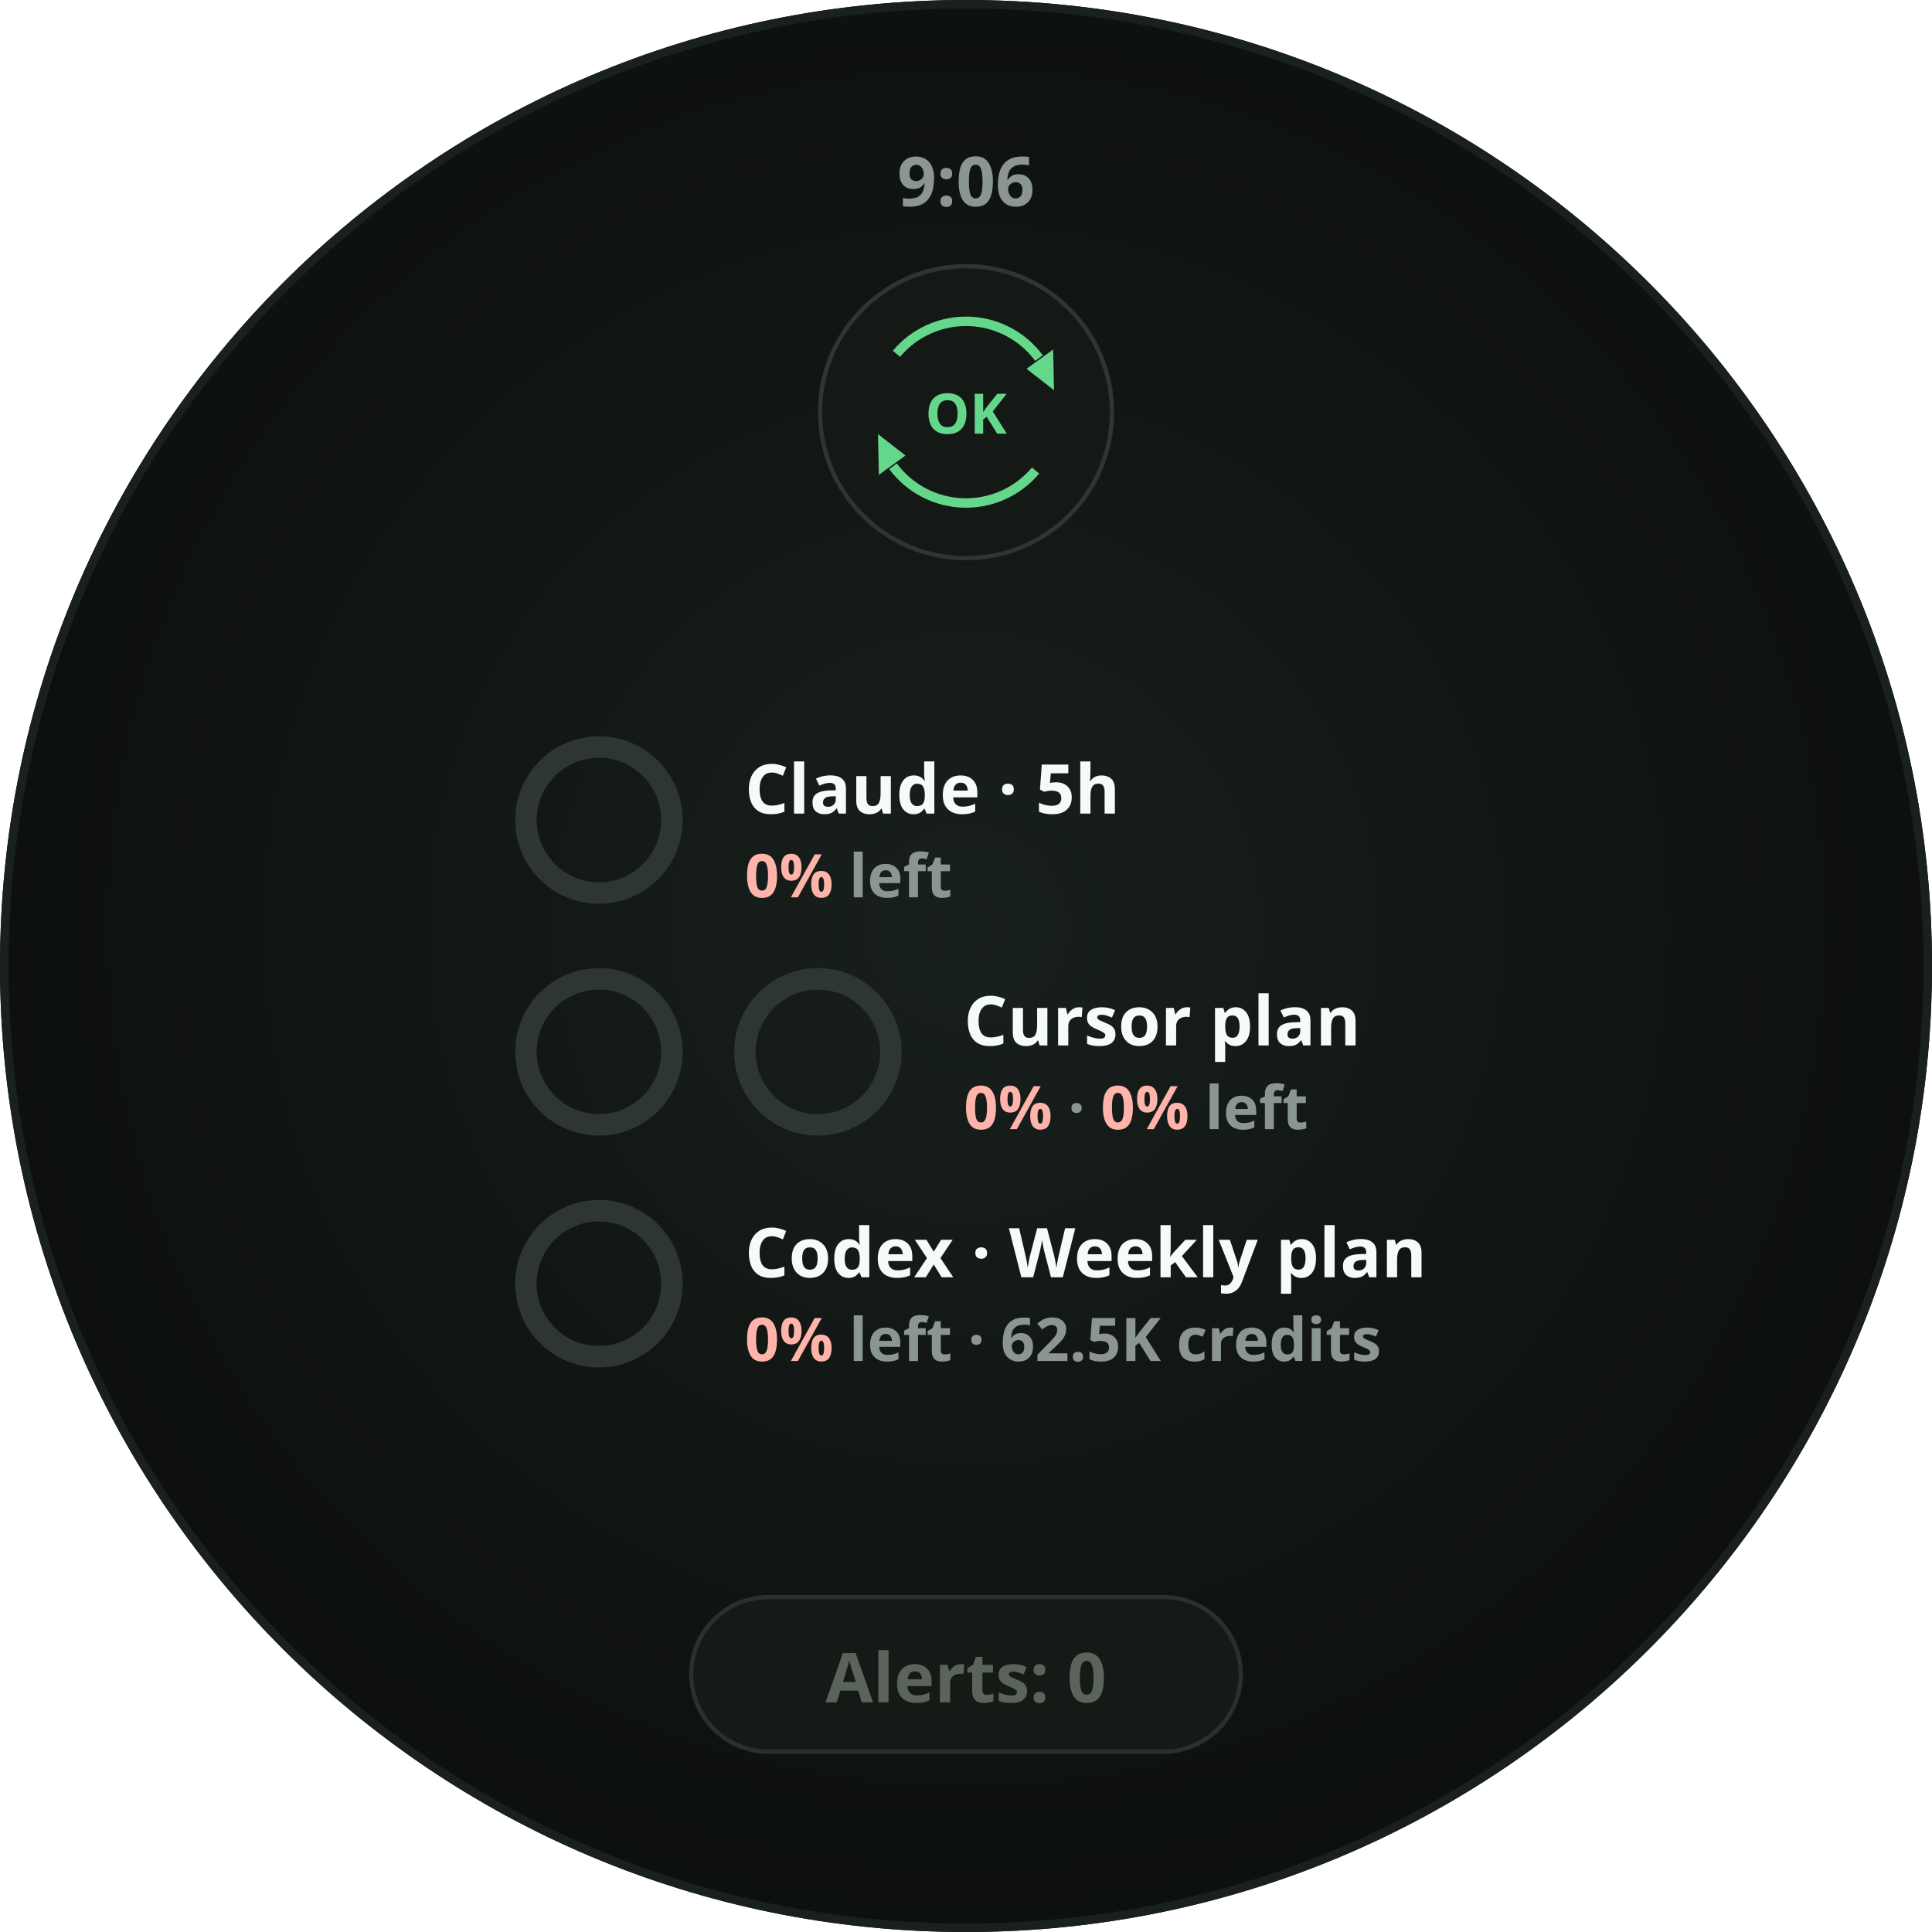
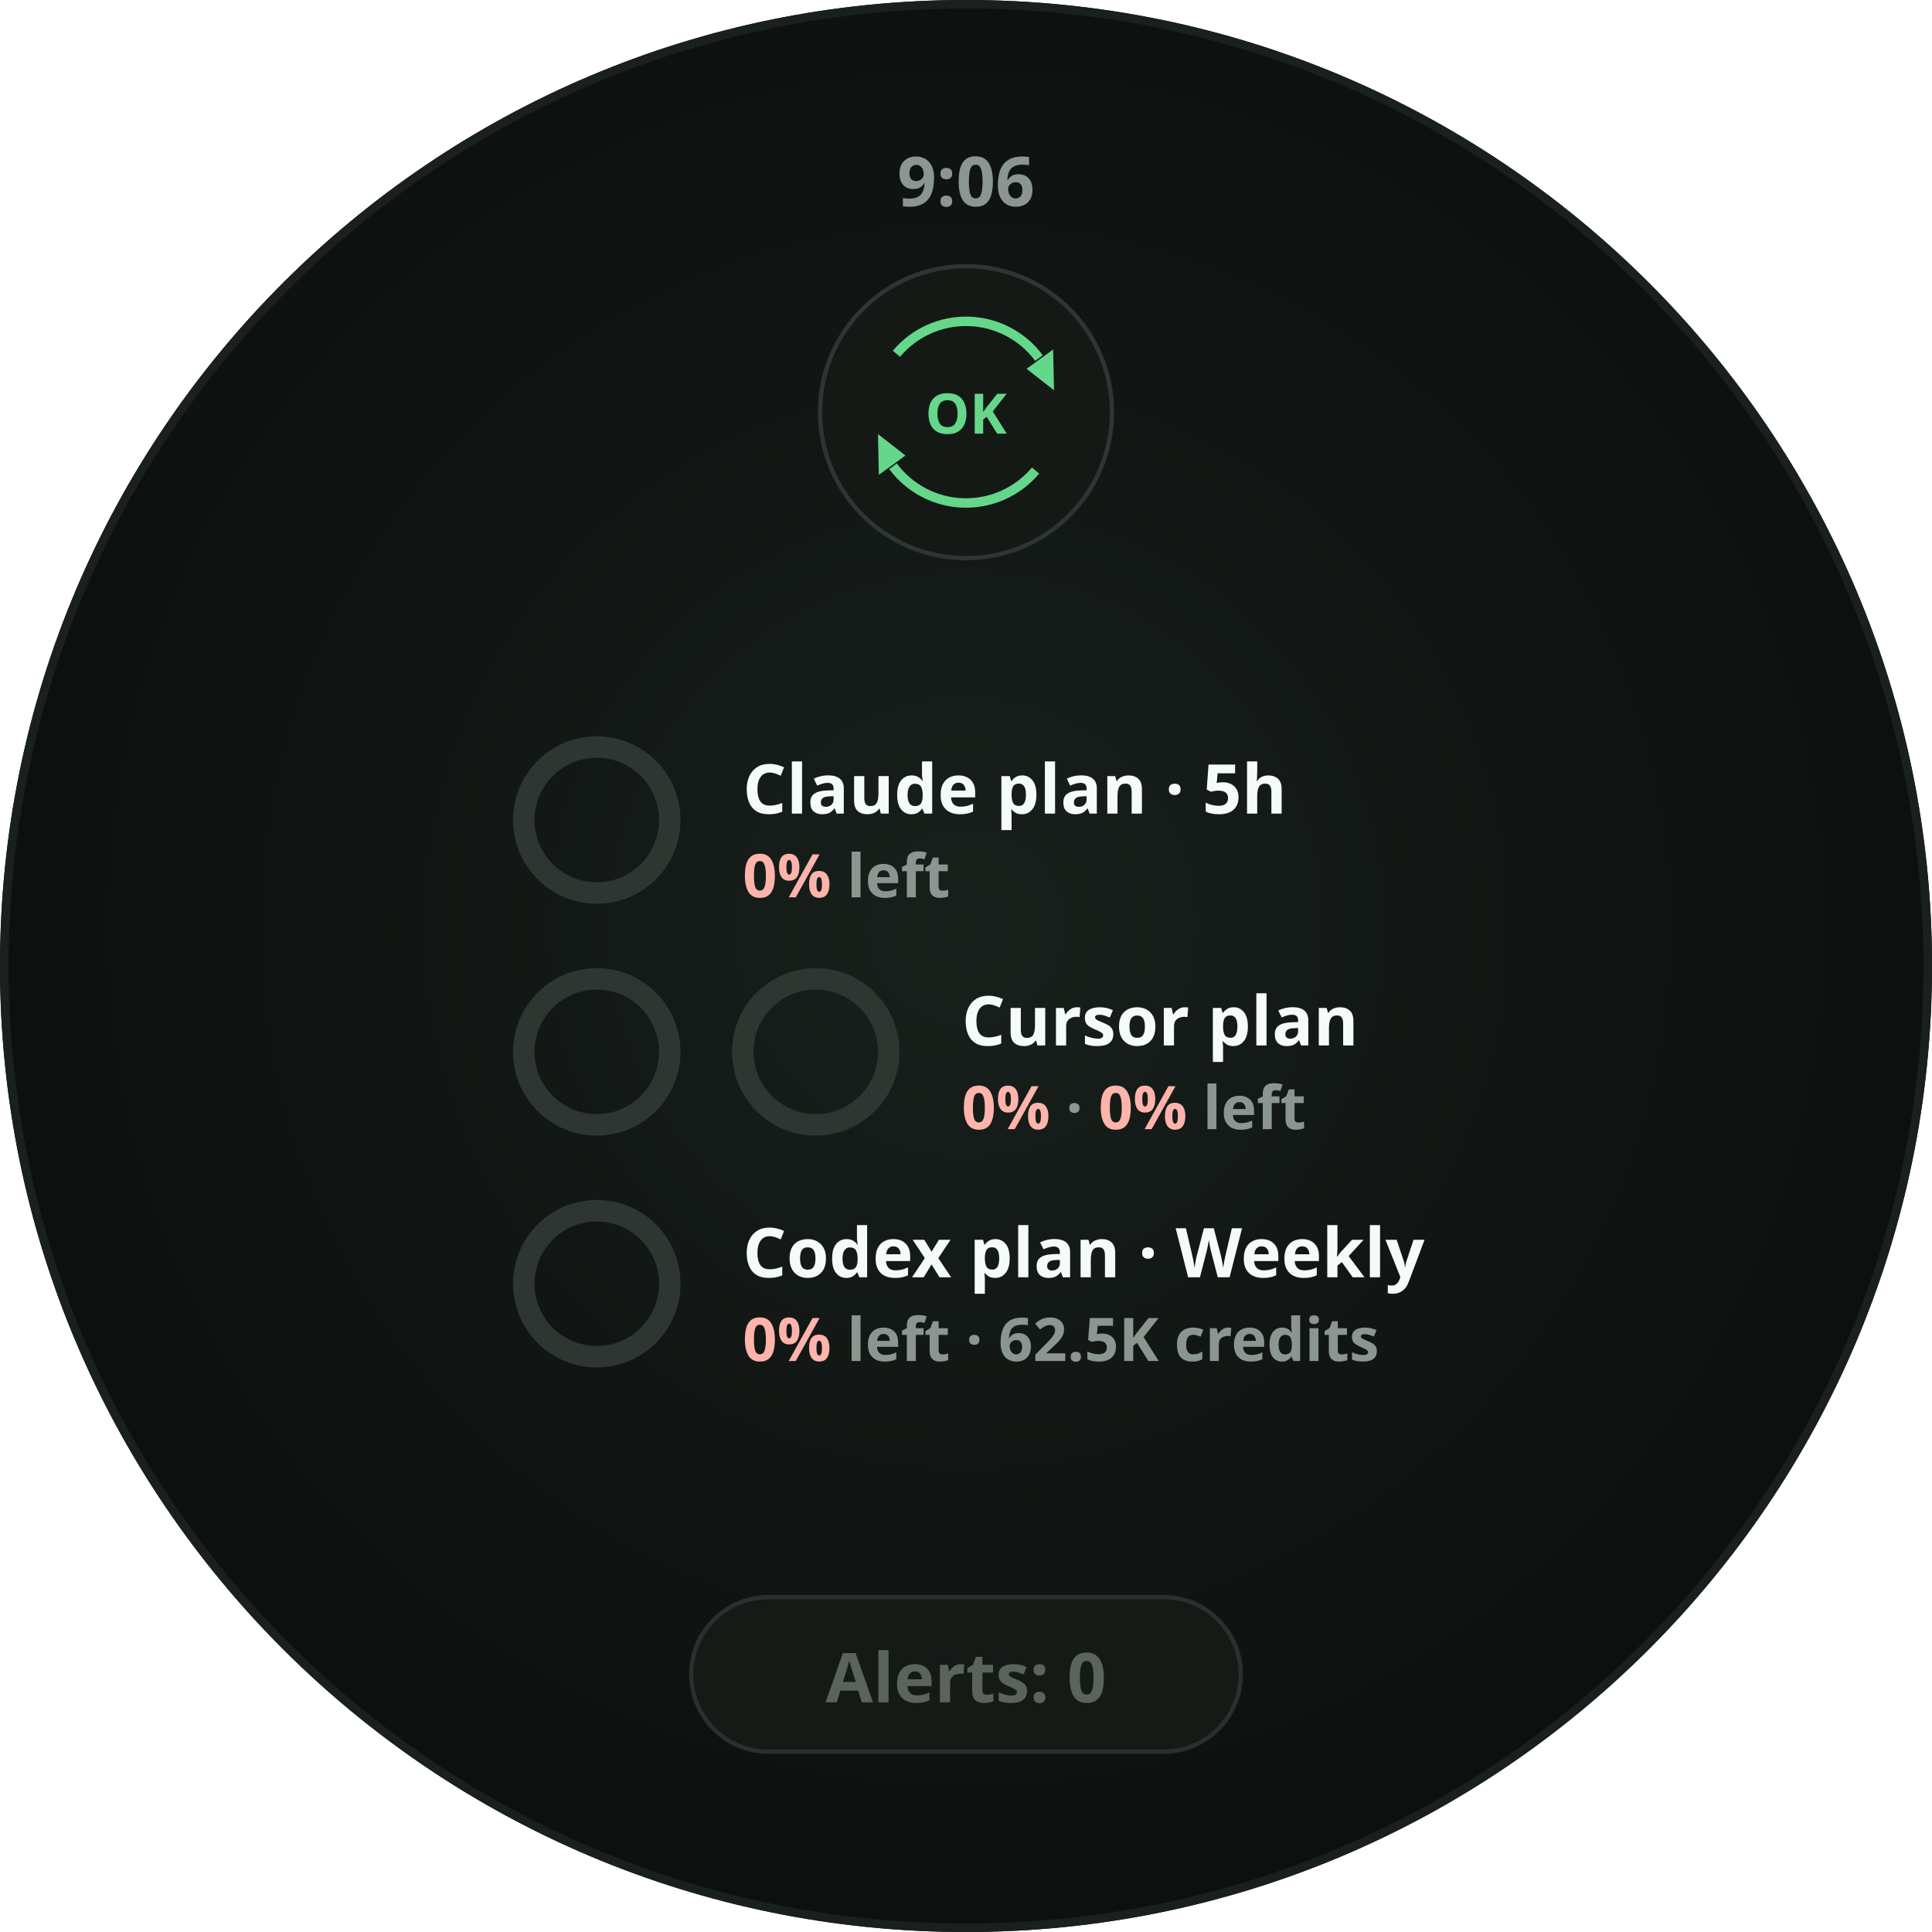
<svg xmlns="http://www.w3.org/2000/svg" width="450" height="450" viewBox="0 0 450 450" role="img" aria-label="Glance · all selected metrics exhausted · retained rows">
  <defs>
    <radialGradient id="lift" cx="50%" cy="48%" r="62%">
      <stop offset="0%" stop-color="#18201C" />
      <stop offset="55%" stop-color="#101412" />
      <stop offset="100%" stop-color="#0A0D0B" />
    </radialGradient>
    <clipPath id="roundClip">
      <circle cx="225" cy="225" r="225" />
    </clipPath>
  </defs>
  <g clip-path="url(#roundClip)">
    <rect width="450" height="450" fill="url(#lift)" />
    <text x="225" y="48" text-anchor="middle" font-family="Noto Sans, sans-serif" font-size="16" font-weight="700" fill="#8A968F">9:06</text>
    <circle cx="225" cy="96" r="34" fill="#141916" stroke="#2E3632" stroke-width="1" />
    <path d="M 208.8 82.4 A 21.15 21.15 0 0 1 242.0 83.4" fill="none" stroke="#65D78A" stroke-width="2.2" stroke-linecap="butt" opacity="1" />
    <path d="M 245.5 90.9       L 239.1 85.9       L 245.3 81.4 Z" fill="#65D78A" opacity="1" />
    <path d="M 241.2 109.6 A 21.15 21.15 0 0 1 208.0 108.6" fill="none" stroke="#65D78A" stroke-width="2.2" stroke-linecap="butt" opacity="1" />
    <path d="M 204.5 101.1       L 210.9 106.1       L 204.7 110.6 Z" fill="#65D78A" opacity="1" />
    <text x="225" y="101.0" text-anchor="middle" font-family="Noto Sans, sans-serif" font-size="13" font-weight="700" fill="#65D78A">OK</text>
-     <circle cx="139.5" cy="191" r="17" fill="none" stroke="#2E3632" stroke-width="5" />
-     <text x="173.5" y="189.5" font-family="Noto Sans, sans-serif" font-size="16" font-weight="700" fill="#F4FBF8">Claude · 5h</text>
-     <text x="173.5" y="209.0" font-family="Noto Sans, sans-serif" font-size="14" font-weight="700" fill="#8A968F">
+     <circle cx="139" cy="191" r="17" fill="none" stroke="#2E3632" stroke-width="5" />
+     <text x="173" y="189.5" font-family="Noto Sans, sans-serif" font-size="16" font-weight="700" fill="#F4FBF8">Claude plan · 5h</text>
+     <text x="173" y="209.0" font-family="Noto Sans, sans-serif" font-size="14" font-weight="700" fill="#8A968F">
      <tspan fill="#FFB4AB">0%</tspan> left</text>
-     <circle cx="139.5" cy="245" r="17" fill="none" stroke="#2E3632" stroke-width="5" />
-     <circle cx="190.5" cy="245" r="17" fill="none" stroke="#2E3632" stroke-width="5" />
-     <text x="224.5" y="243.5" font-family="Noto Sans, sans-serif" font-size="16" font-weight="700" fill="#F4FBF8">Cursor plan</text>
-     <text x="224.5" y="263.0" font-family="Noto Sans, sans-serif" font-size="14" font-weight="700" fill="#8A968F">
+     <circle cx="139" cy="245" r="17" fill="none" stroke="#2E3632" stroke-width="5" />
+     <circle cx="190" cy="245" r="17" fill="none" stroke="#2E3632" stroke-width="5" />
+     <text x="224" y="243.5" font-family="Noto Sans, sans-serif" font-size="16" font-weight="700" fill="#F4FBF8">Cursor plan</text>
+     <text x="224" y="263.0" font-family="Noto Sans, sans-serif" font-size="14" font-weight="700" fill="#8A968F">
      <tspan fill="#FFB4AB">0%</tspan> · <tspan fill="#FFB4AB">0%</tspan> left</text>
-     <circle cx="139.5" cy="299" r="17" fill="none" stroke="#2E3632" stroke-width="5" />
-     <text x="173.5" y="297.5" font-family="Noto Sans, sans-serif" font-size="16" font-weight="700" fill="#F4FBF8">Codex · Weekly plan</text>
-     <text x="173.5" y="317.0" font-family="Noto Sans, sans-serif" font-size="14" font-weight="700" fill="#8A968F">
+     <circle cx="139" cy="299" r="17" fill="none" stroke="#2E3632" stroke-width="5" />
+     <text x="173" y="297.5" font-family="Noto Sans, sans-serif" font-size="16" font-weight="700" fill="#F4FBF8">Codex plan · Weekly</text>
+     <text x="173" y="317.0" font-family="Noto Sans, sans-serif" font-size="14" font-weight="700" fill="#8A968F">
      <tspan fill="#FFB4AB">0%</tspan> left · 62.5K credits</text>
    <rect x="161.0" y="372" width="128.0" height="36" rx="18" fill="#171B18" stroke="#2A302C" stroke-width="1" fill-opacity="0.85" />
    <text x="225" y="396.5" text-anchor="middle" font-family="Noto Sans, sans-serif" font-size="16" font-weight="700" fill="#5A635C">Alerts: 0</text>
  </g>
  <circle cx="225" cy="225" r="224.0" fill="none" stroke="#1A201C" stroke-width="2" />
</svg>
